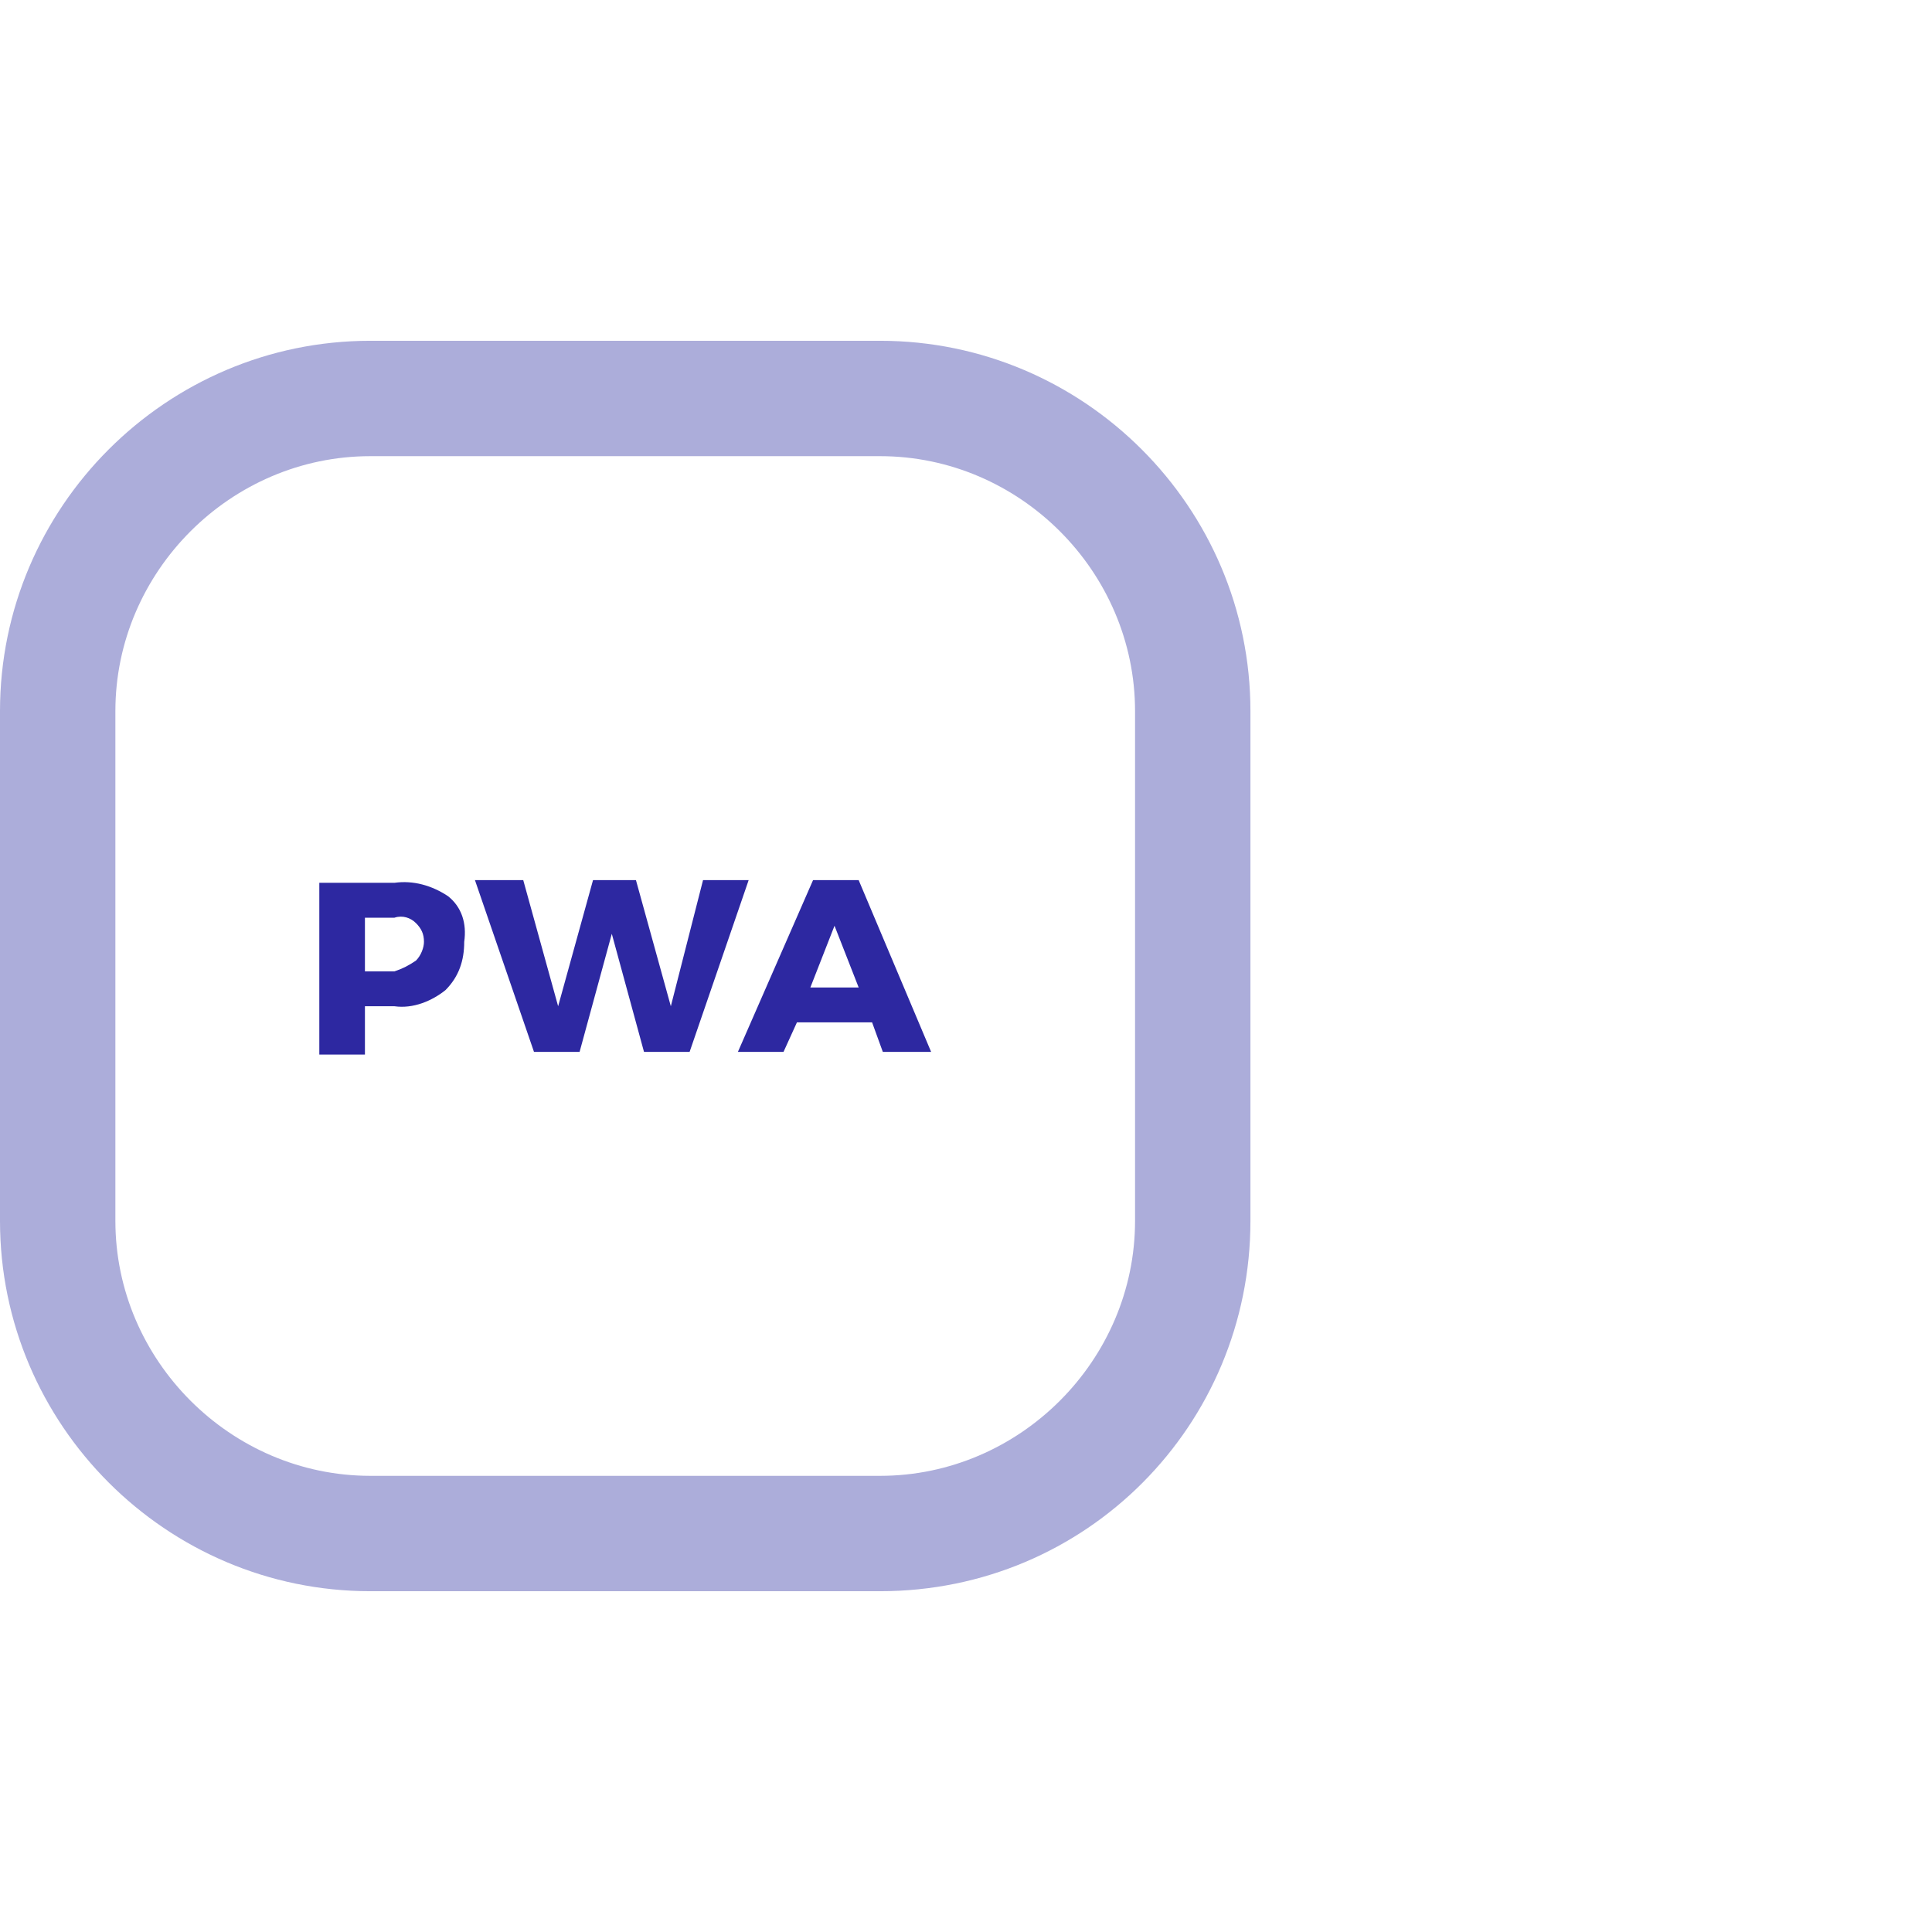
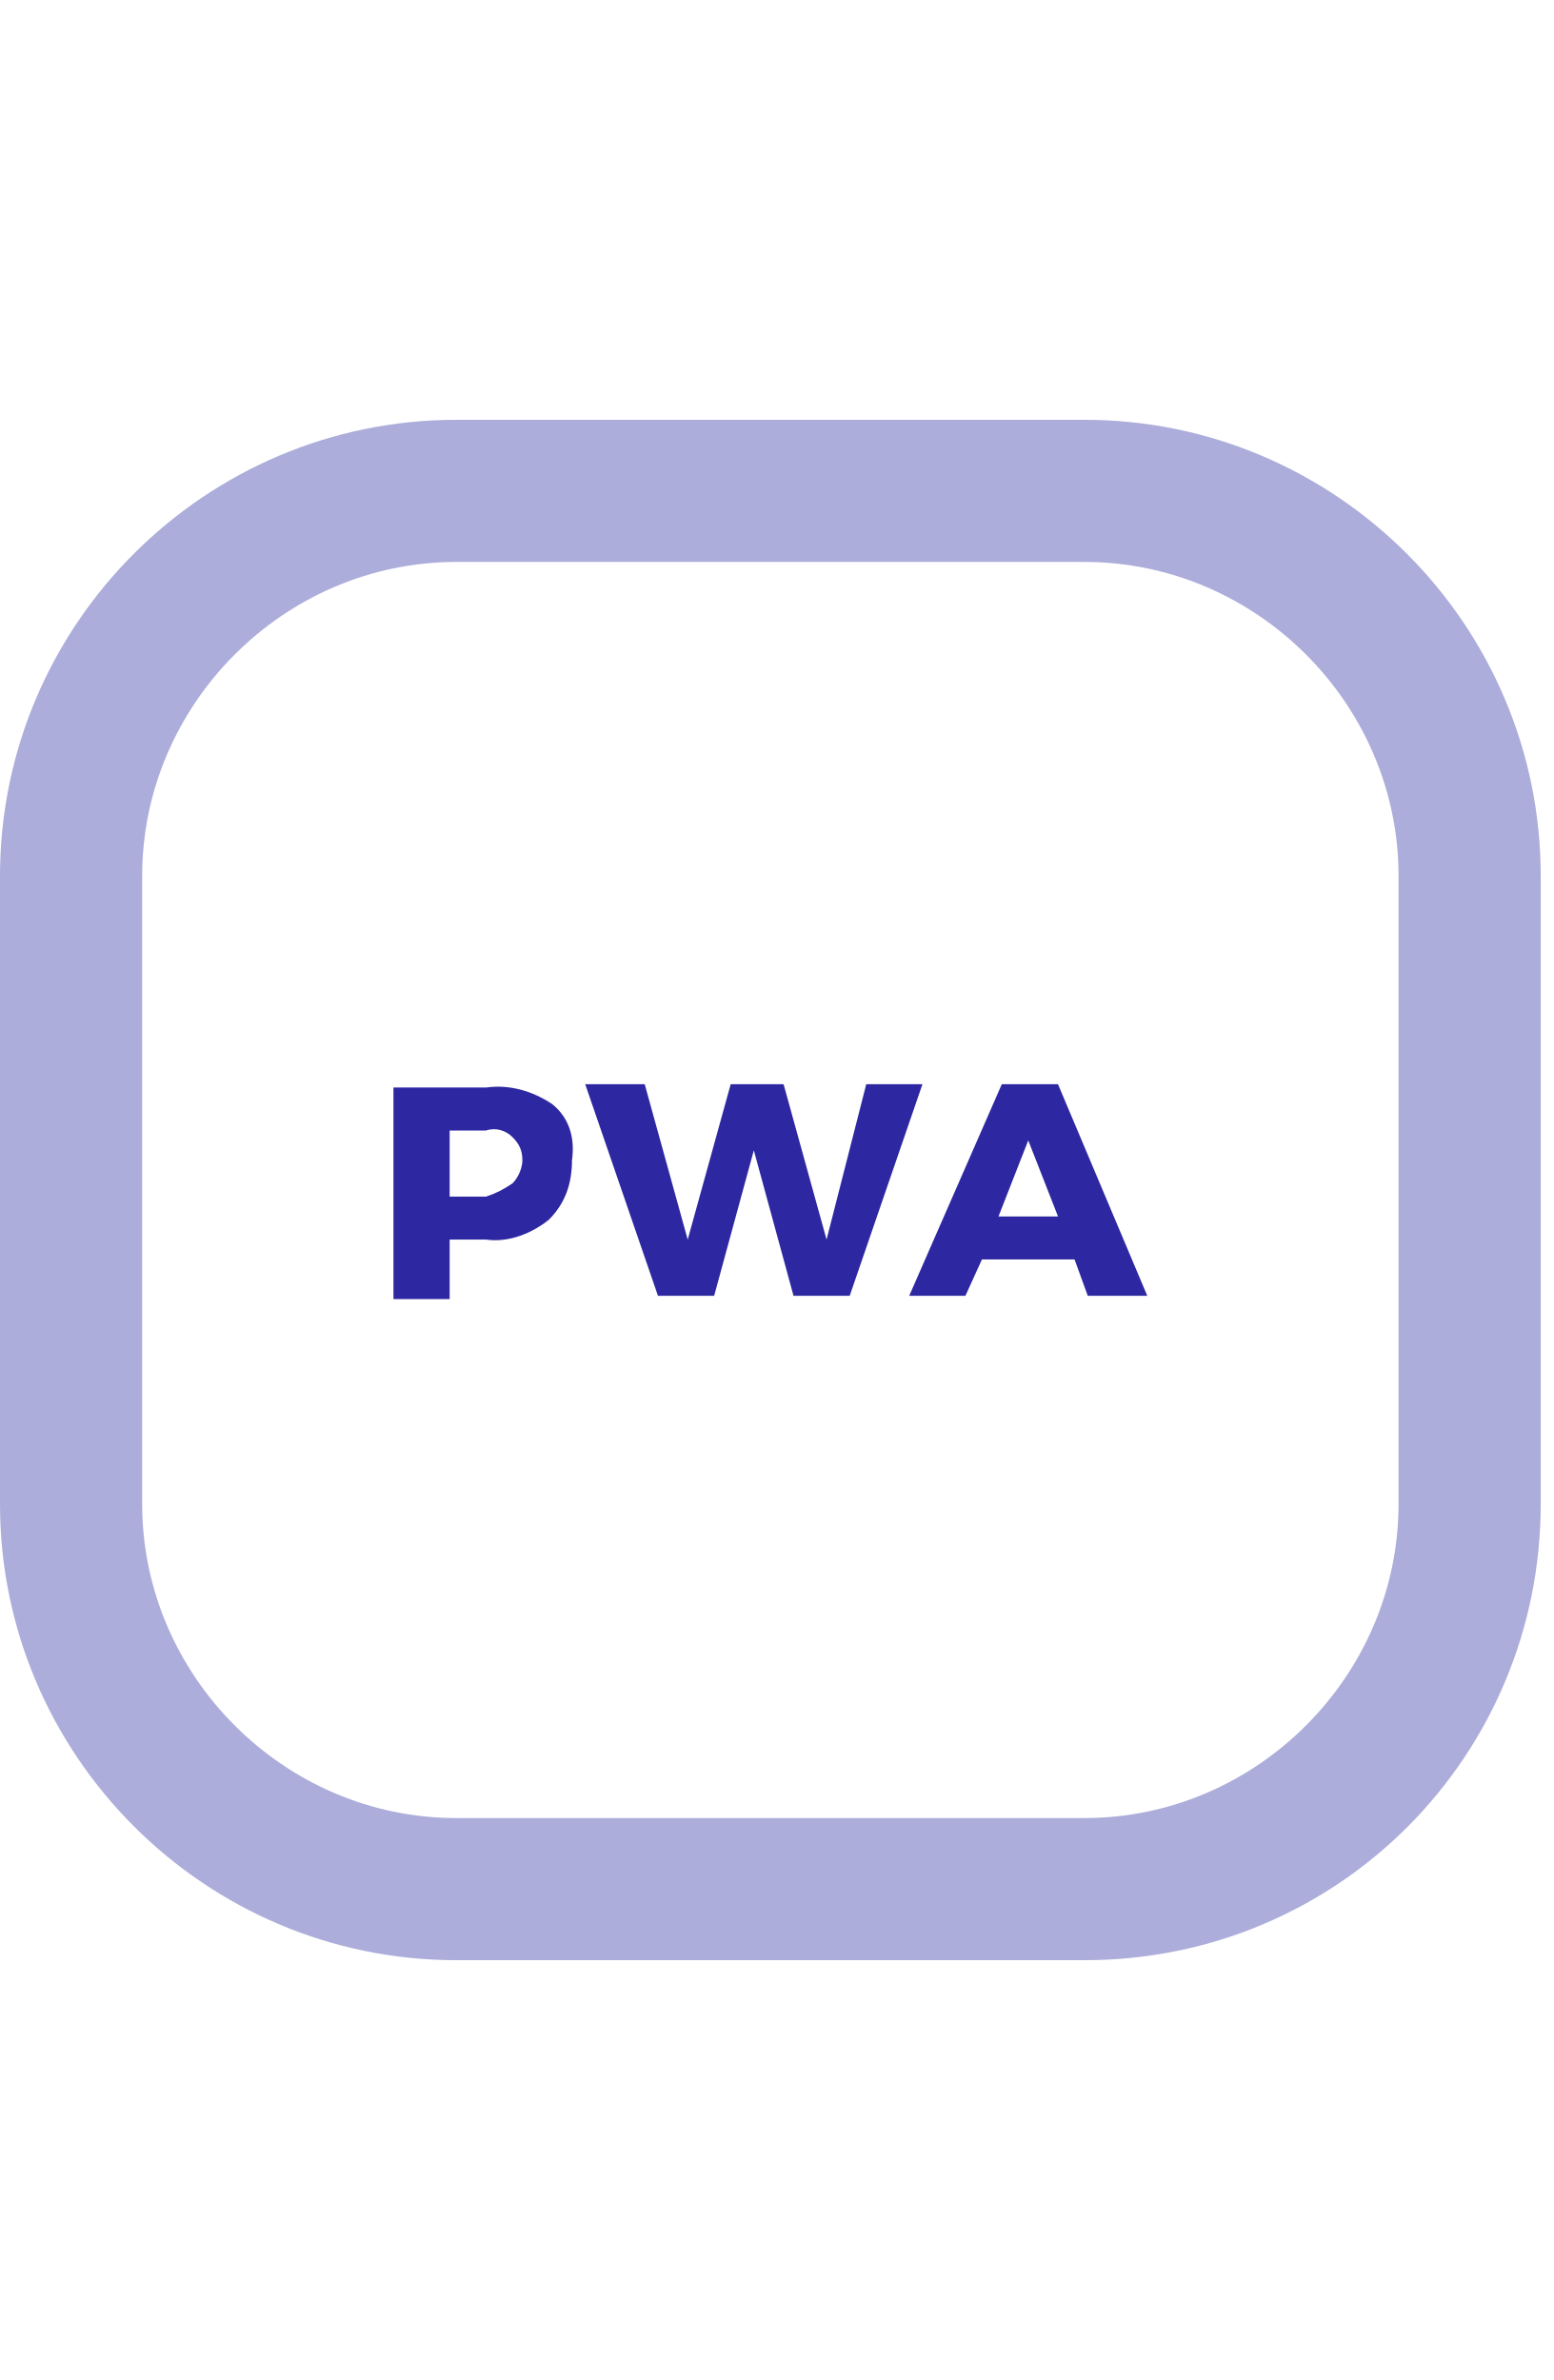
- <svg xmlns="http://www.w3.org/2000/svg" viewBox="0 0 72 72">
+ <svg xmlns="http://www.w3.org/2000/svg" viewBox="0 0 47 72">
  <path fill="#acadda" d="M32.8 59.3h-19C6.2 59.3 0 53.1 0 45.5v-19c0-7.6 6.2-13.8 13.8-13.8h19c7.6 0 13.8 6.2 13.8 13.8v19c0 7.6-6.1 13.8-13.8 13.8zM13.8 17c-5.2 0-9.5 4.3-9.5 9.5v19c0 5.2 4.3 9.5 9.5 9.5h19c5.2 0 9.5-4.3 9.5-9.5v-19c0-5.2-4.3-9.5-9.5-9.5h-19z" />
  <path fill="#2d28a1" d="M16.7 33.4c.5.4.7 1 .6 1.7 0 .7-.2 1.3-.7 1.8-.5.4-1.2.7-1.9.6h-1.1v1.8h-1.7v-6.4h2.8c.7-.1 1.4.1 2 .5zm-1.2 2.4c.2-.2.3-.5.3-.7 0-.3-.1-.5-.3-.7-.2-.2-.5-.3-.8-.2h-1.1v2h1.1c.3-.1.5-.2.8-.4zm12.4-3l-2.2 6.4H24l-1.2-4.4-1.2 4.4h-1.7l-2.2-6.4h1.8l1.3 4.7 1.3-4.7h1.6l1.3 4.7 1.2-4.7h1.7zm4.6 5.3h-2.8l-.5 1.1h-1.7l2.8-6.4H32l2.7 6.4h-1.8l-.4-1.1zm-.5-1.3l-.9-2.3-.9 2.3H32z" />
</svg>
